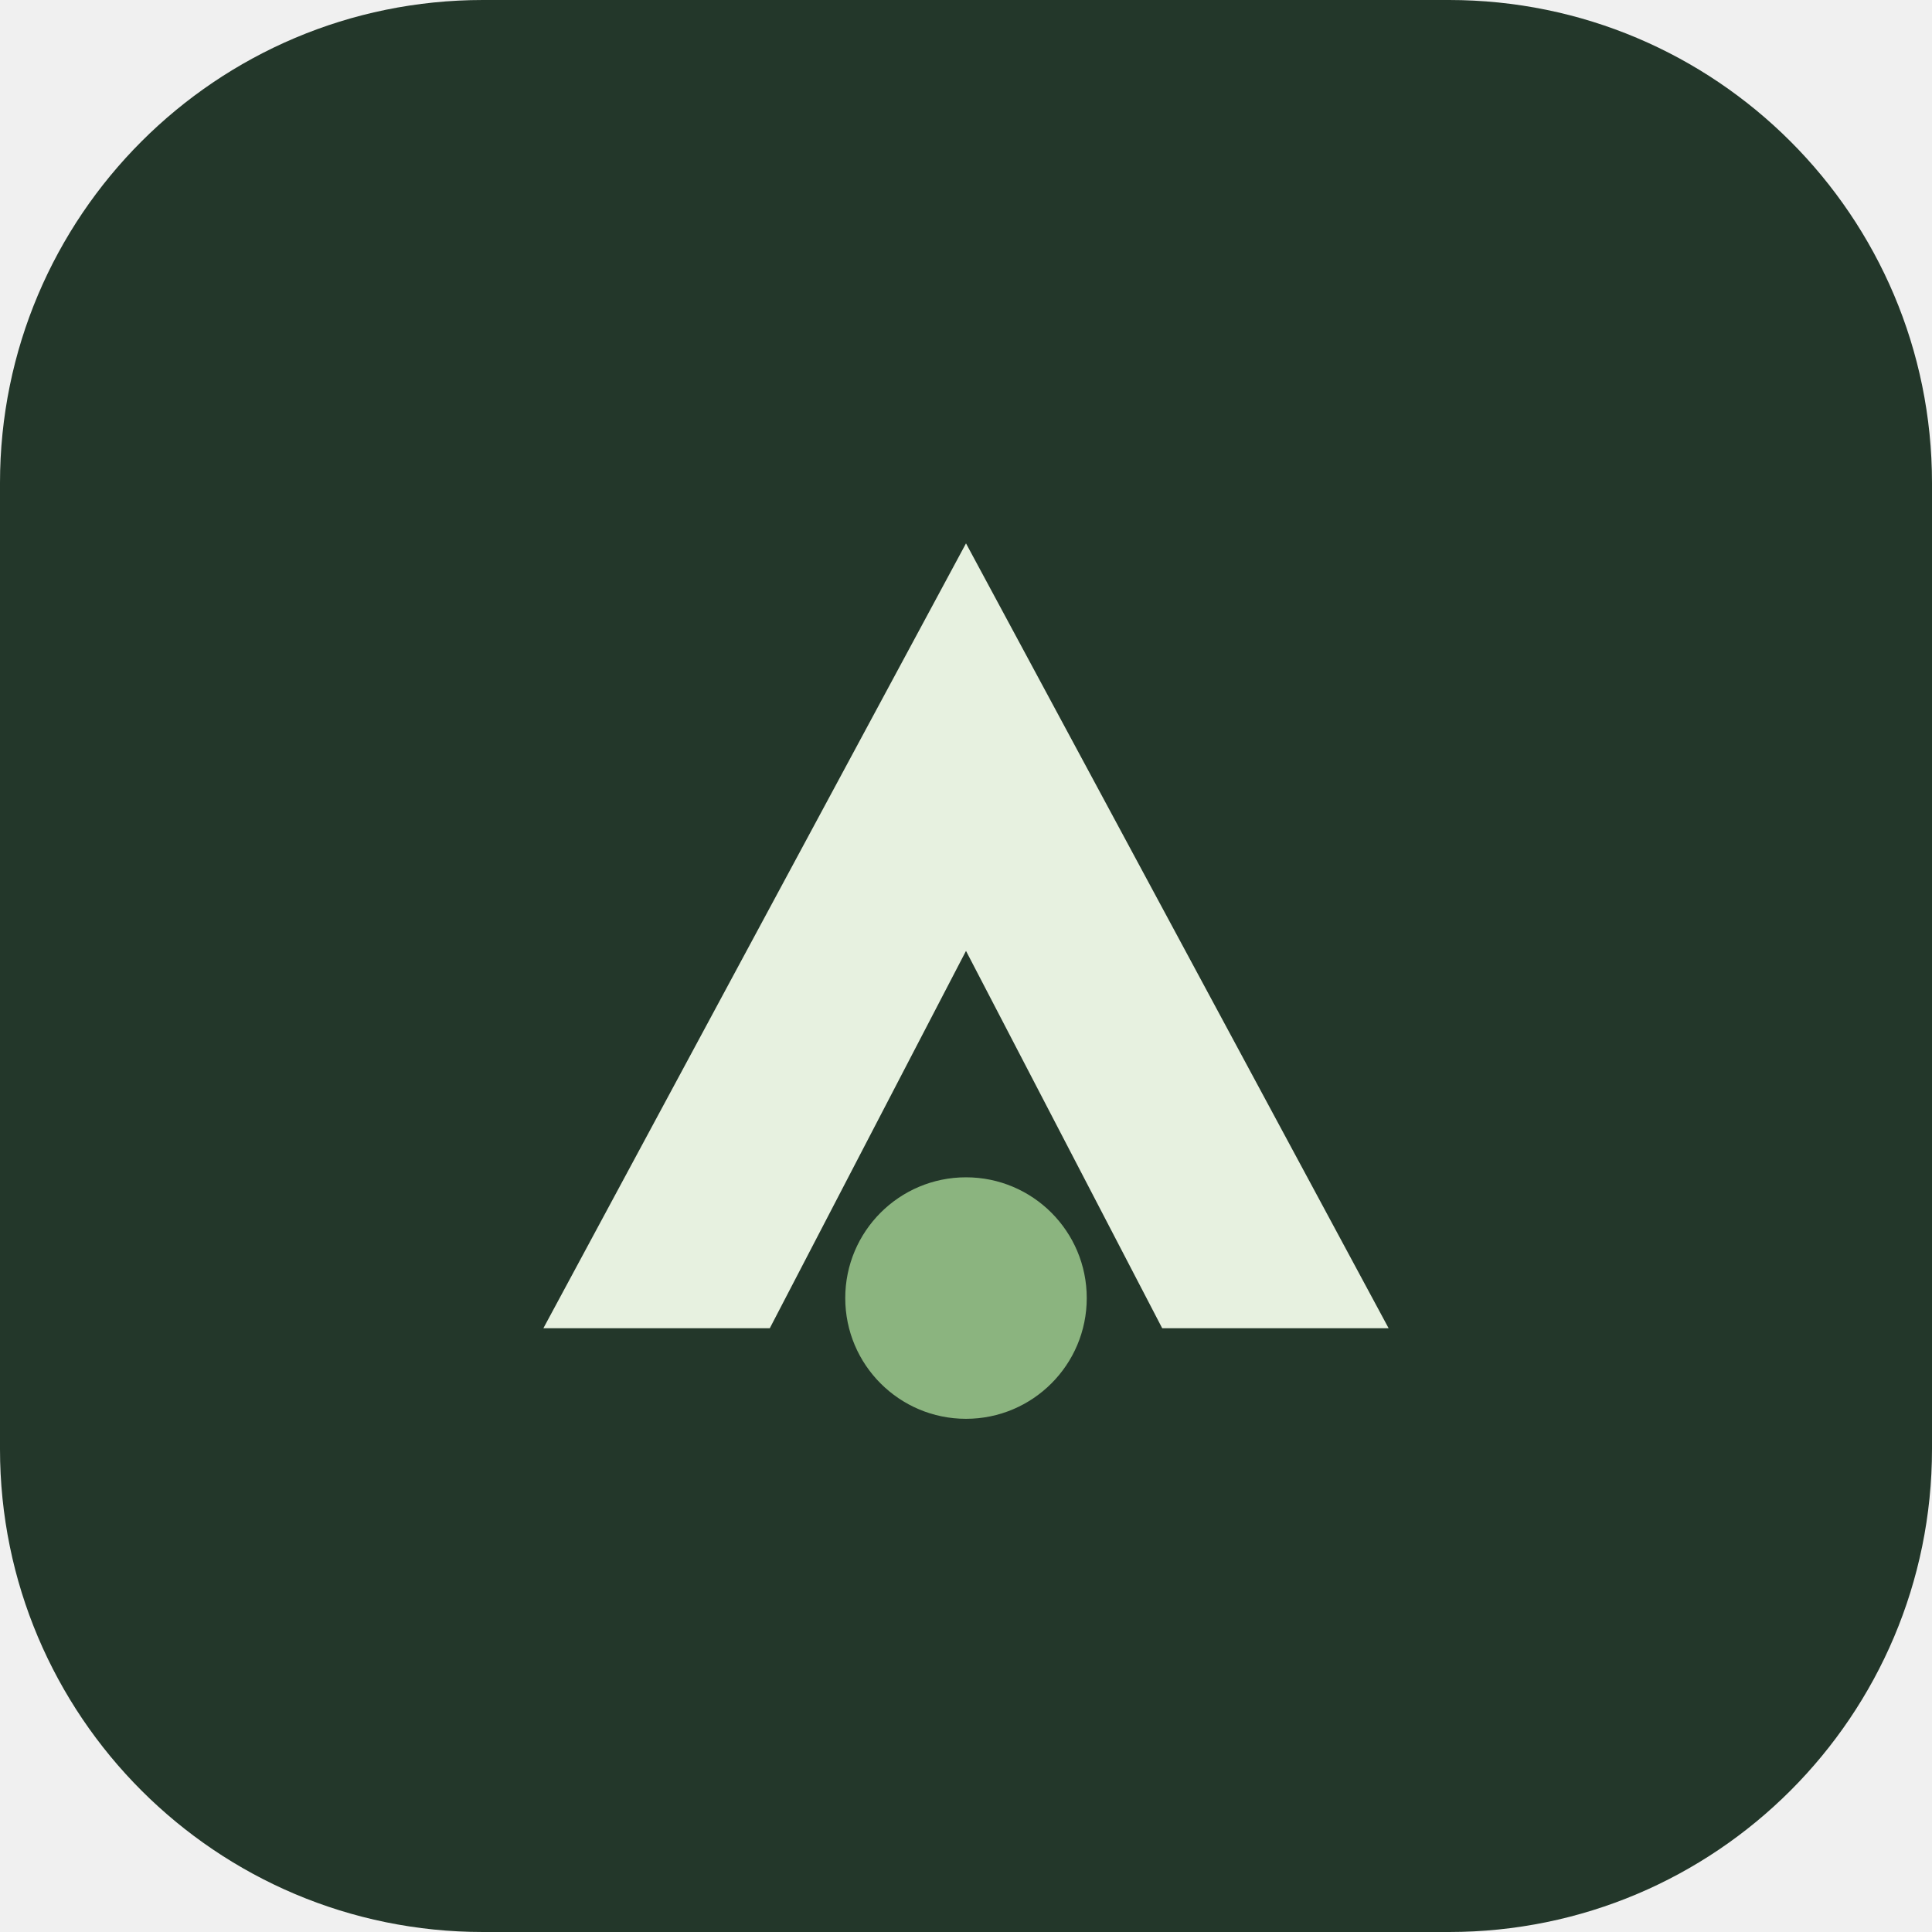
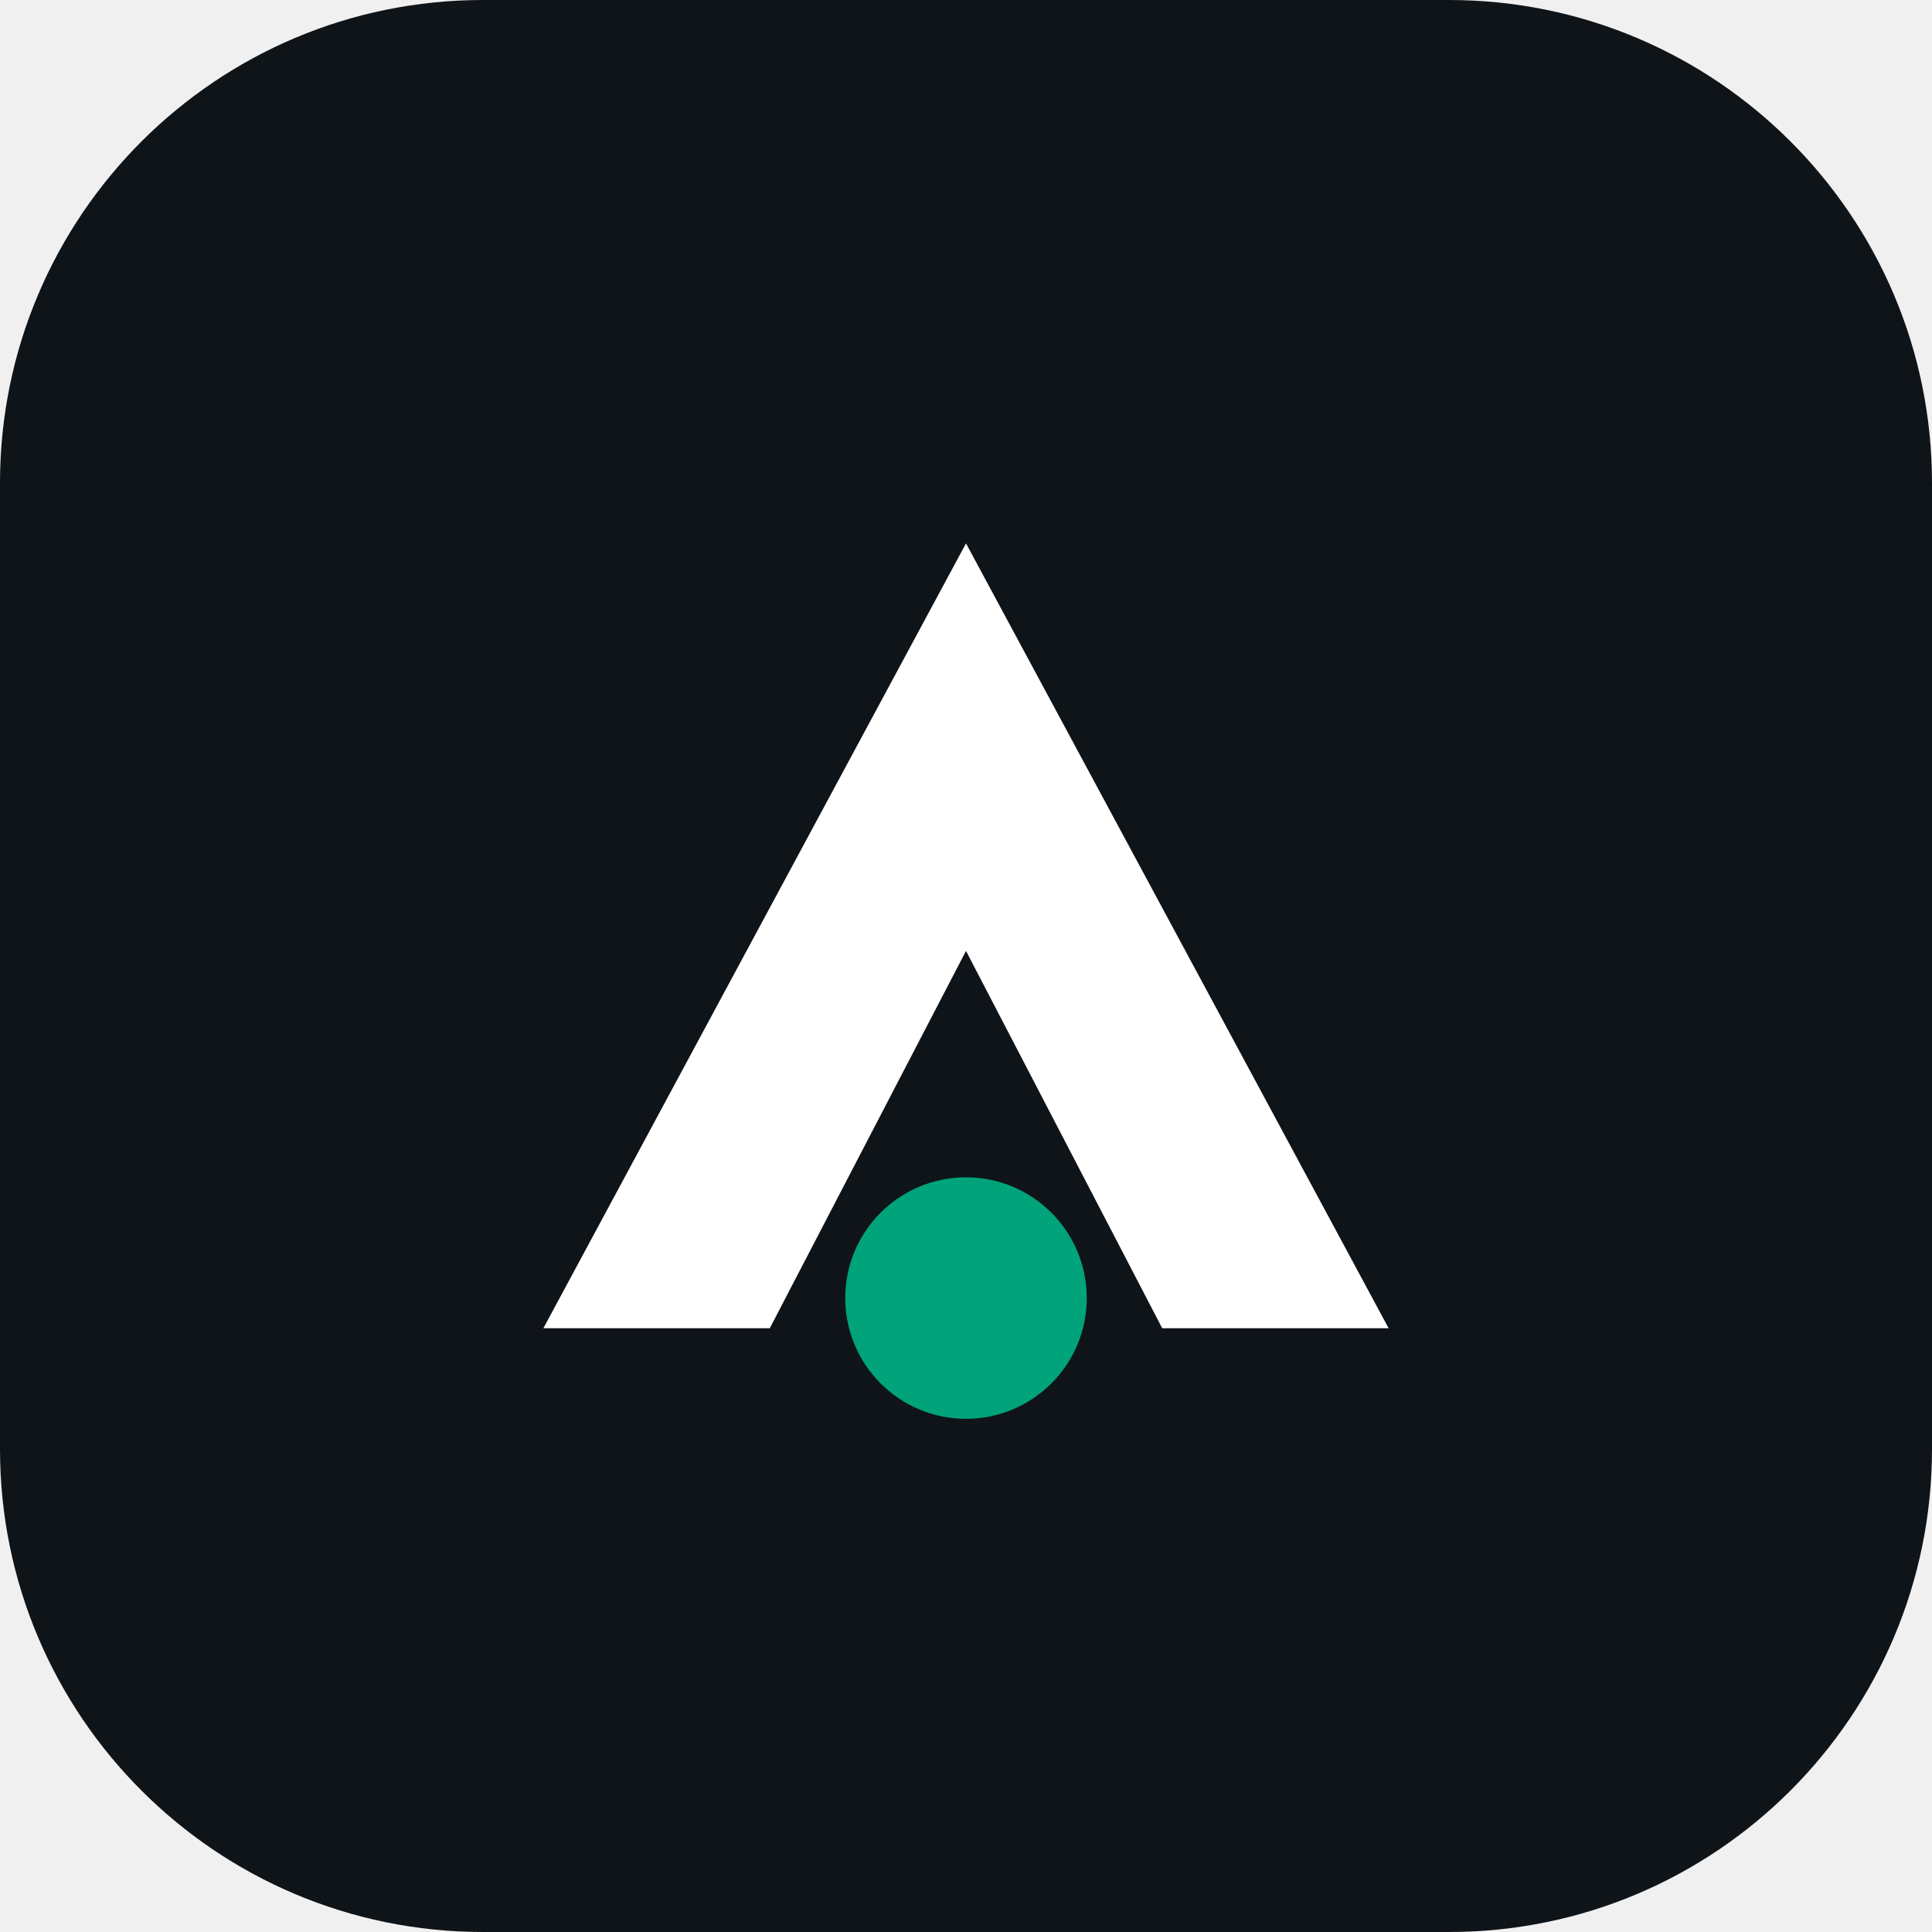
<svg xmlns="http://www.w3.org/2000/svg" viewBox="0 0 64 64" fill="none">
-   <rect width="64" height="64" rx="16" fill="#23372a" />
-   <path d="M18 44L32 18L46 44H38.5L32 31.5L25.5 44H18Z" fill="#e7f1e0" />
-   <circle cx="32" cy="43" r="4" fill="#8bb47f" />
+   <rect width="64" height="64" rx="16" fill="#0f1419" />
+   <path d="M18 44L32 18L46 44H38.5L32 31.5L25.5 44H18Z" fill="#ffffff" />
+   <circle cx="32" cy="43" r="4" fill="#00a37a" />
</svg>
